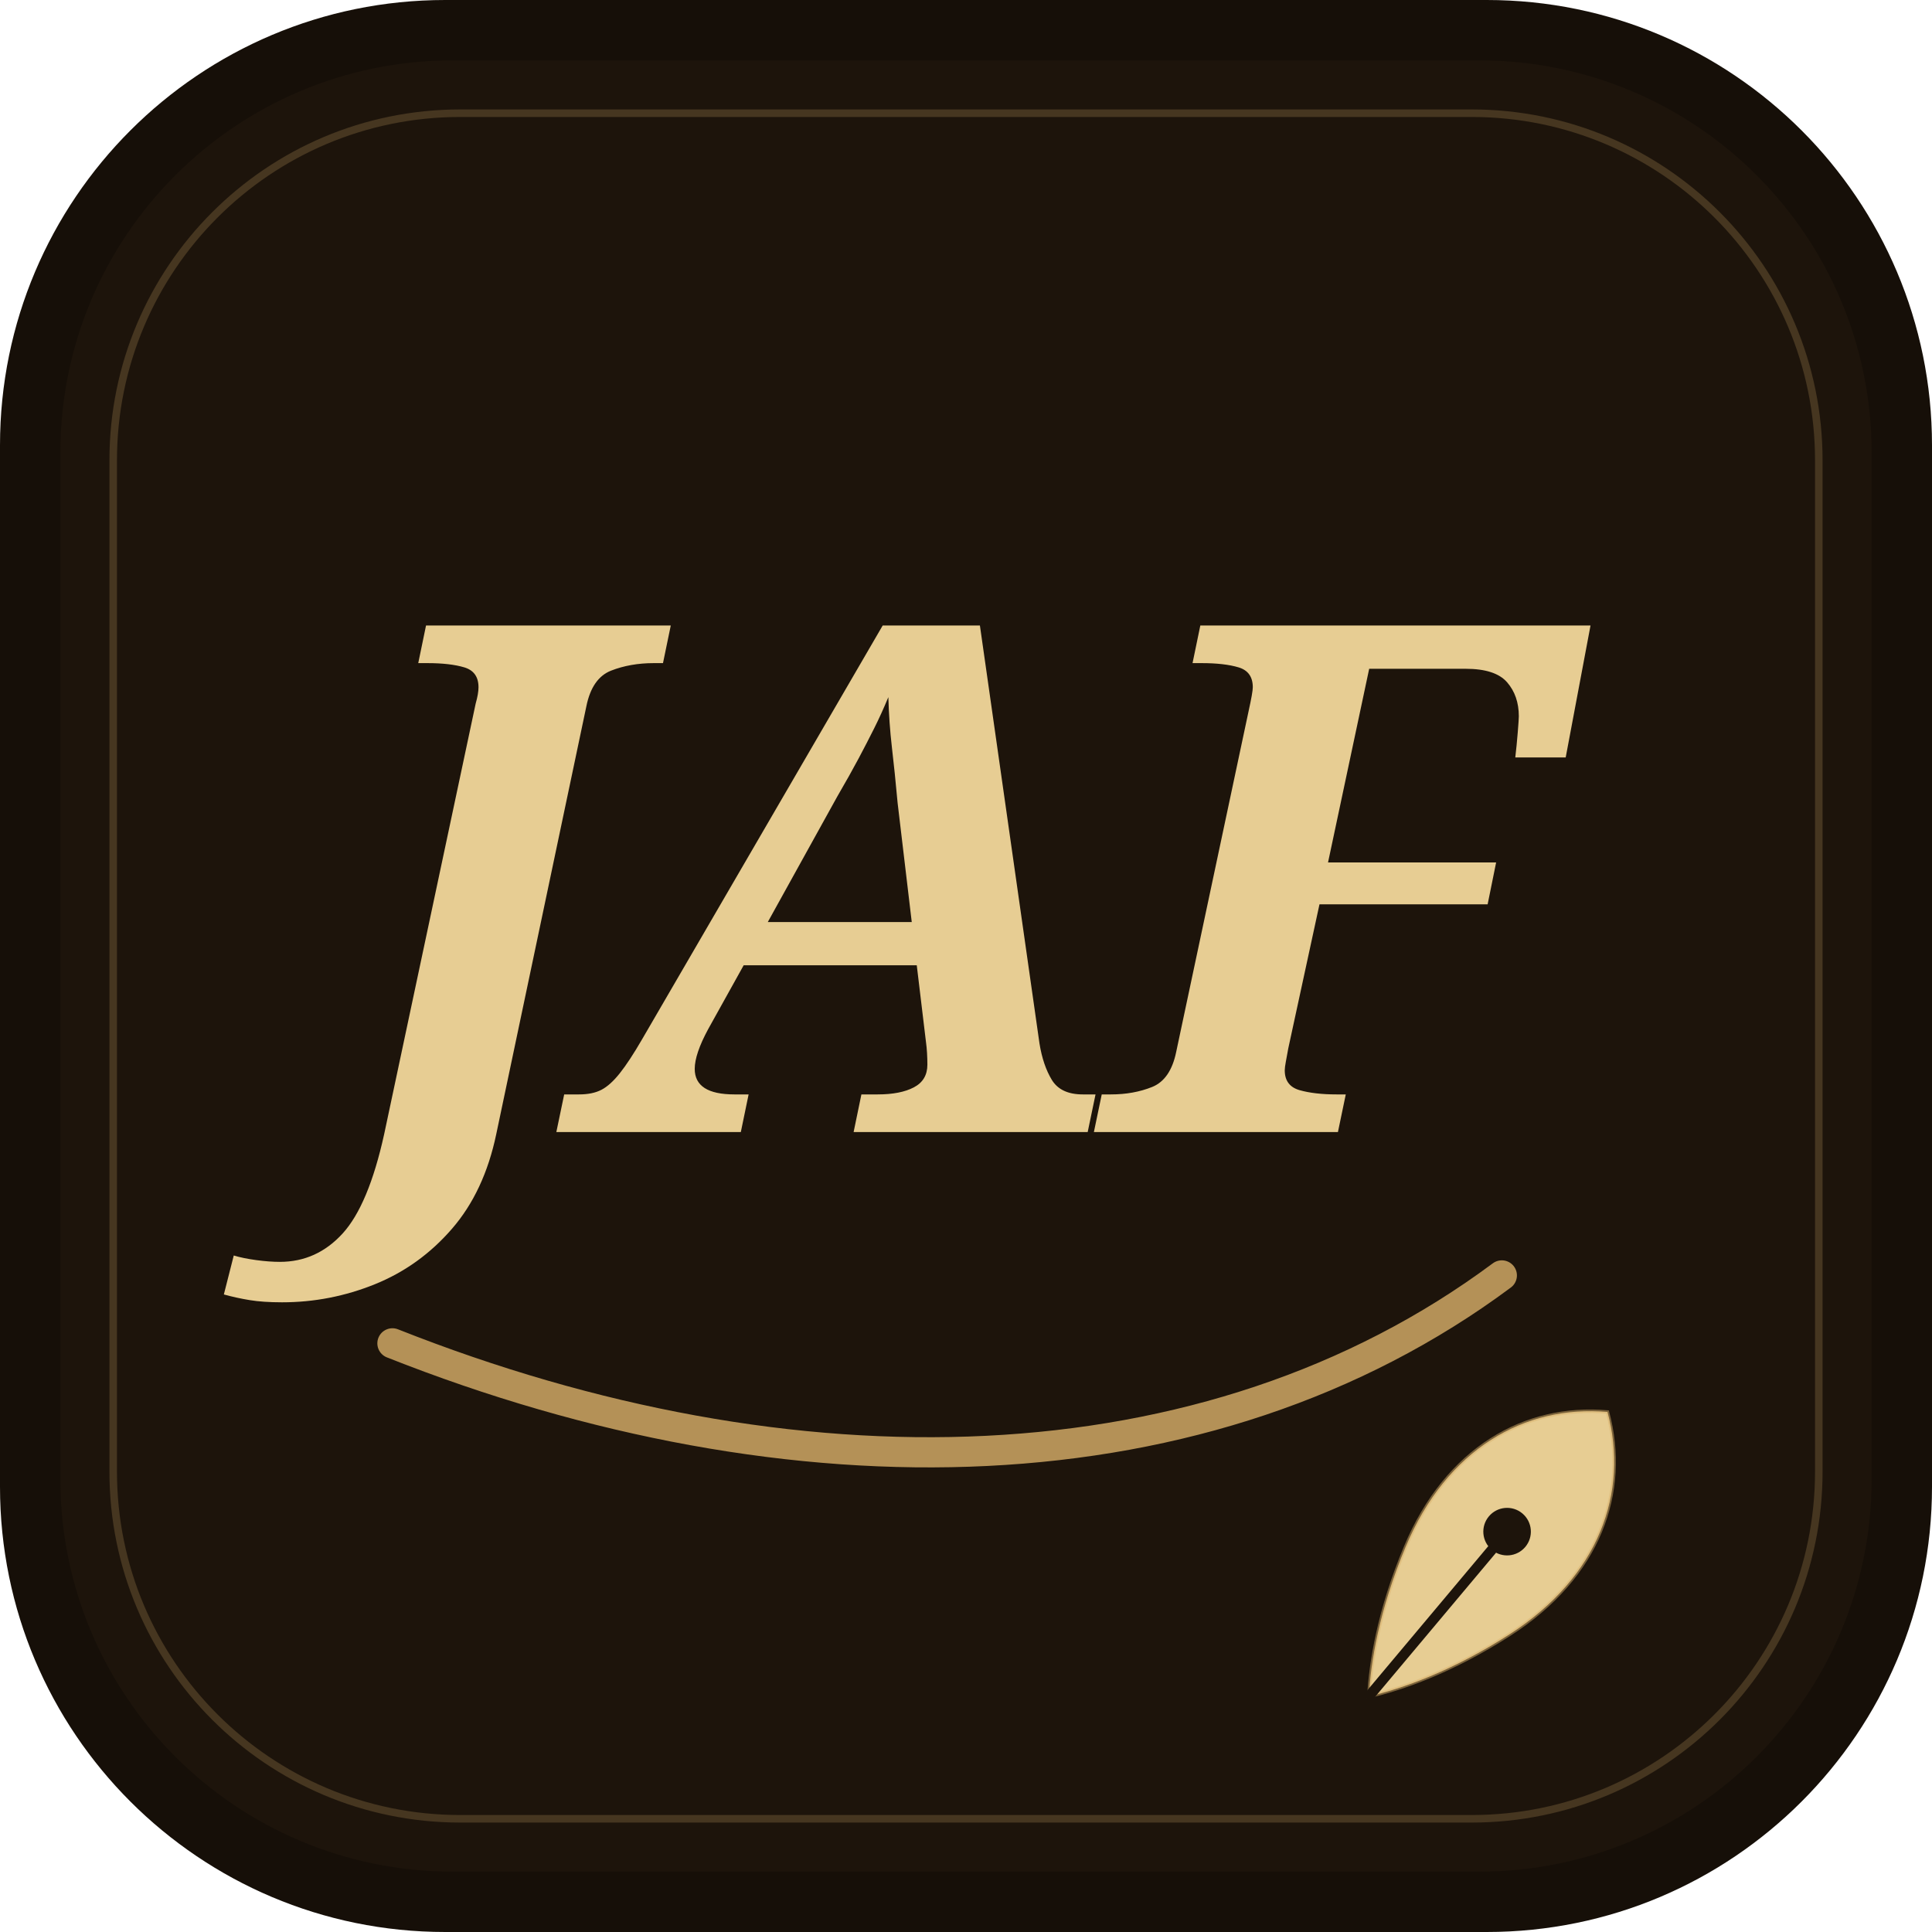
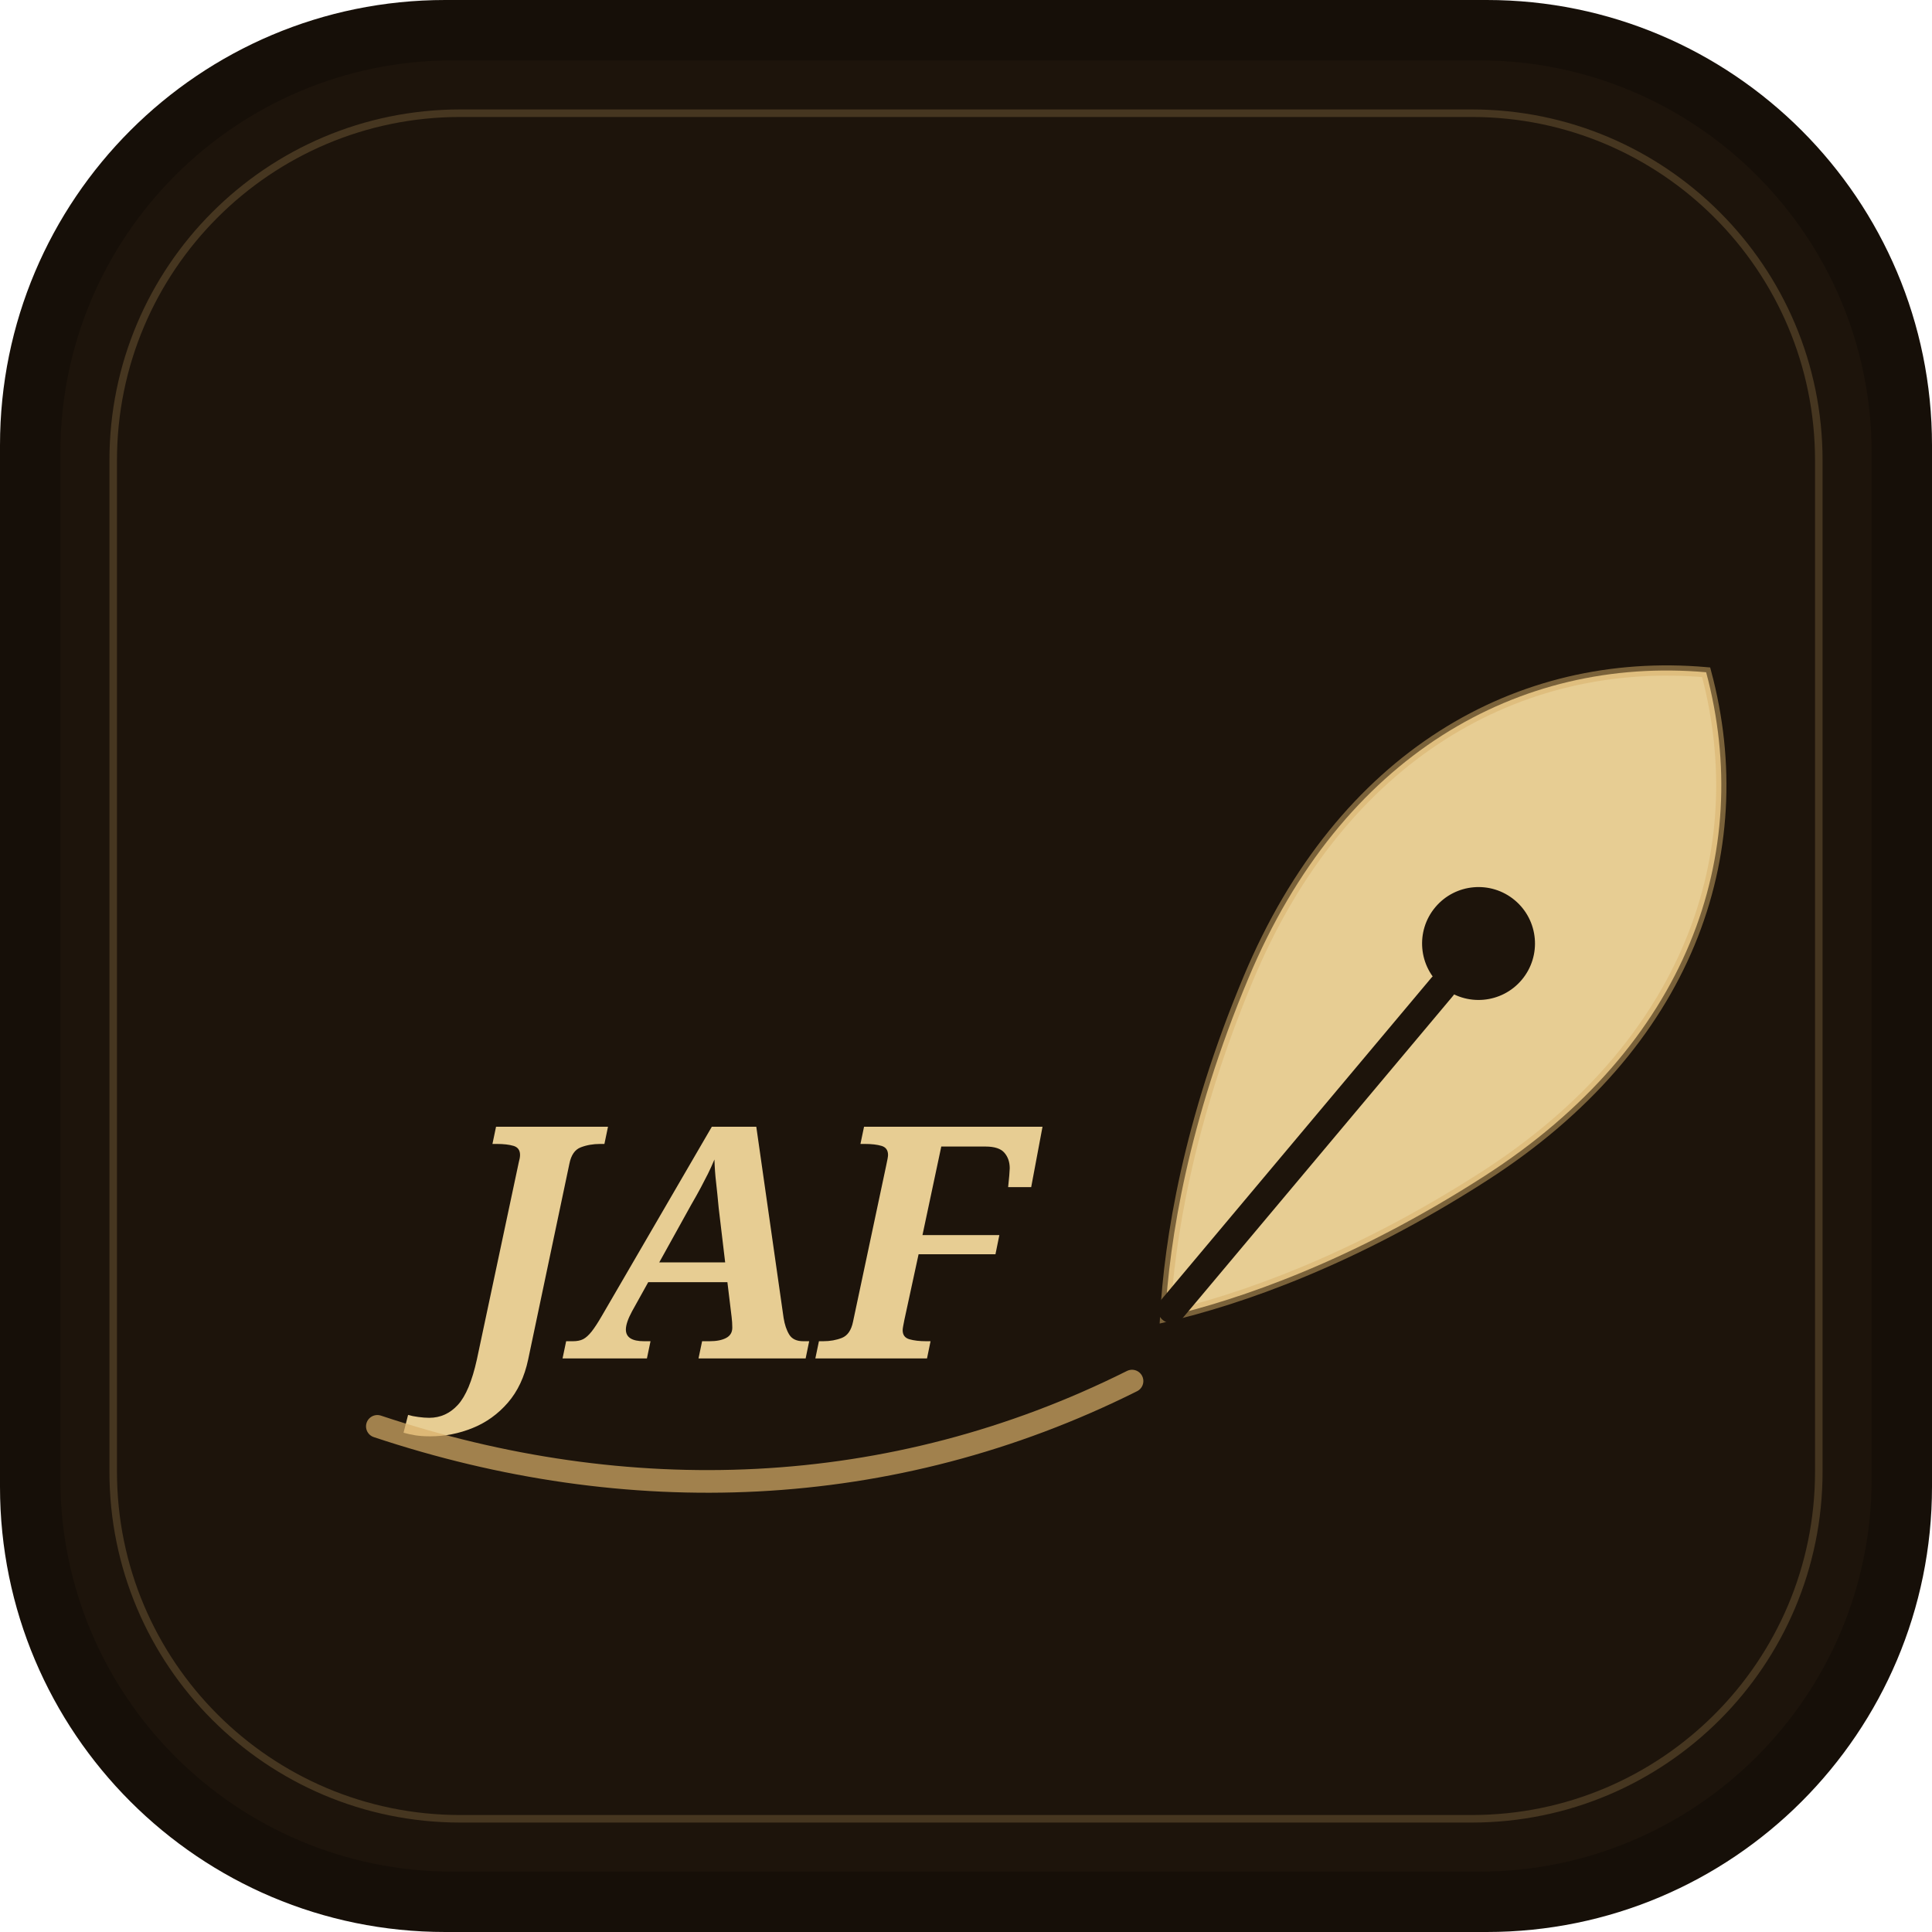
<svg xmlns="http://www.w3.org/2000/svg" width="512" height="512" viewBox="0 0 512 512">
  <rect width="512" height="512" rx="118" fill="#160f08" />
  <rect x="16" y="16" width="480" height="480" rx="104" fill="#1d140b" />
  <rect x="30" y="30" width="452" height="452" rx="92" fill="none" stroke="#d9b06a" stroke-opacity=".22" stroke-width="2" />
-   <text x="250" y="300" text-anchor="middle" font-family="'Snell Roundhand','Zapfino','Apple Chancery',Georgia,serif" font-style="italic" font-weight="700" font-size="188" fill="#e7cd93" letter-spacing="-4">JAF</text>
-   <path d="M104 356 C 210 398, 320 396, 398 338" stroke="#d9b06a" stroke-width="8" fill="none" stroke-linecap="round" stroke-opacity=".8" />
-   <g transform="translate(388 300) rotate(40) scale(0.30)">
-     <path d="M256 108 C 196 150, 168 224, 196 314 C 214 372, 238 412, 256 436 C 274 412, 298 372, 316 314 C 344 224, 316 150, 256 108 Z" fill="#e7cd93" stroke="#d9b06a" stroke-width="3" stroke-opacity=".5" />
-     <circle cx="256" cy="246" r="21" fill="#1d140b" />
-     <path d="M256 267 L256 434" stroke="#1d140b" stroke-width="9" stroke-linecap="round" />
+   <text x="196" y="360" text-anchor="middle" font-family="'Snell Roundhand','Zapfino','Apple Chancery',Georgia,serif" font-style="italic" font-weight="700" font-size="86" fill="#e7cd93">JAF</text>
+   <path d="M100 378 C 166 400, 236 398, 300 366" stroke="#d9b06a" stroke-width="6" fill="none" stroke-linecap="round" stroke-opacity=".7" />
+   <g transform="translate(366 10) rotate(40) scale(0.68)">
+     <path d="M256 108 C 196 150, 168 224, 196 314 C 214 372, 238 412, 256 436 C 274 412, 298 372, 316 314 C 344 224, 316 150, 256 108 Z" fill="#e7cd93" stroke="#d9b06a" stroke-width="4" stroke-opacity=".5" />
+     <circle cx="256" cy="246" r="22" fill="#1d140b" />
+     <path d="M256 268 L256 432" stroke="#1d140b" stroke-width="11" stroke-linecap="round" />
  </g>
</svg>
